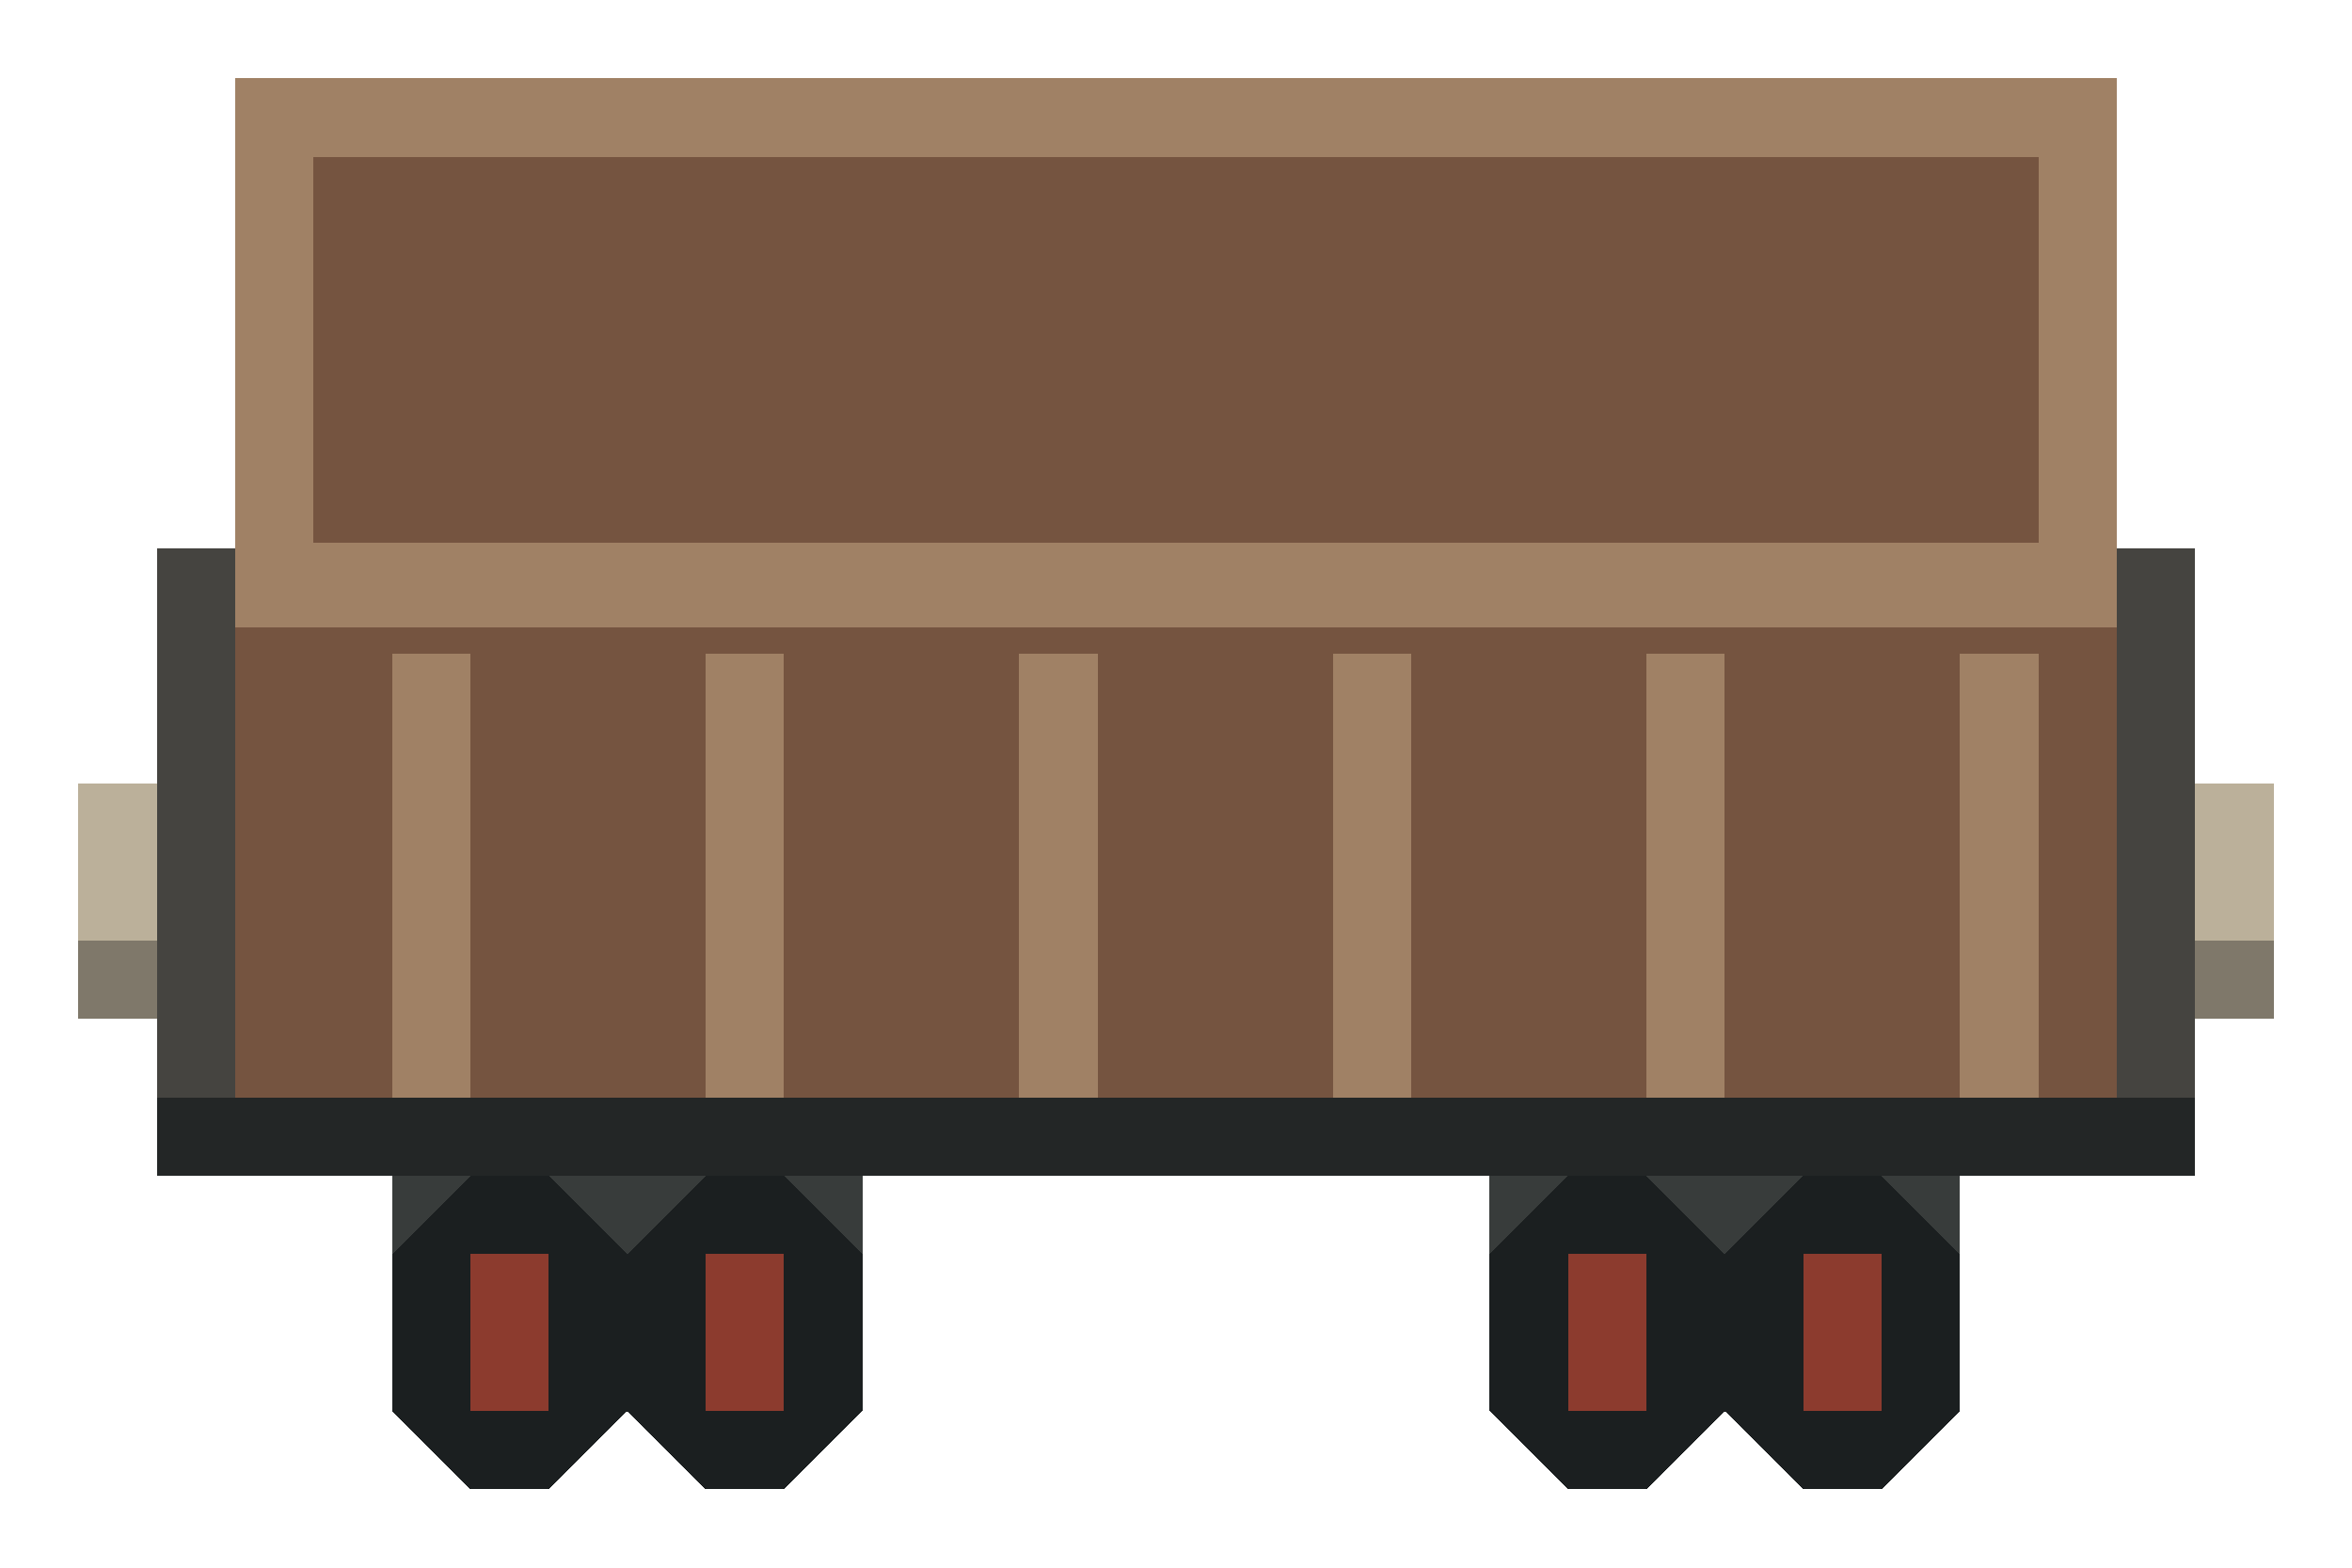
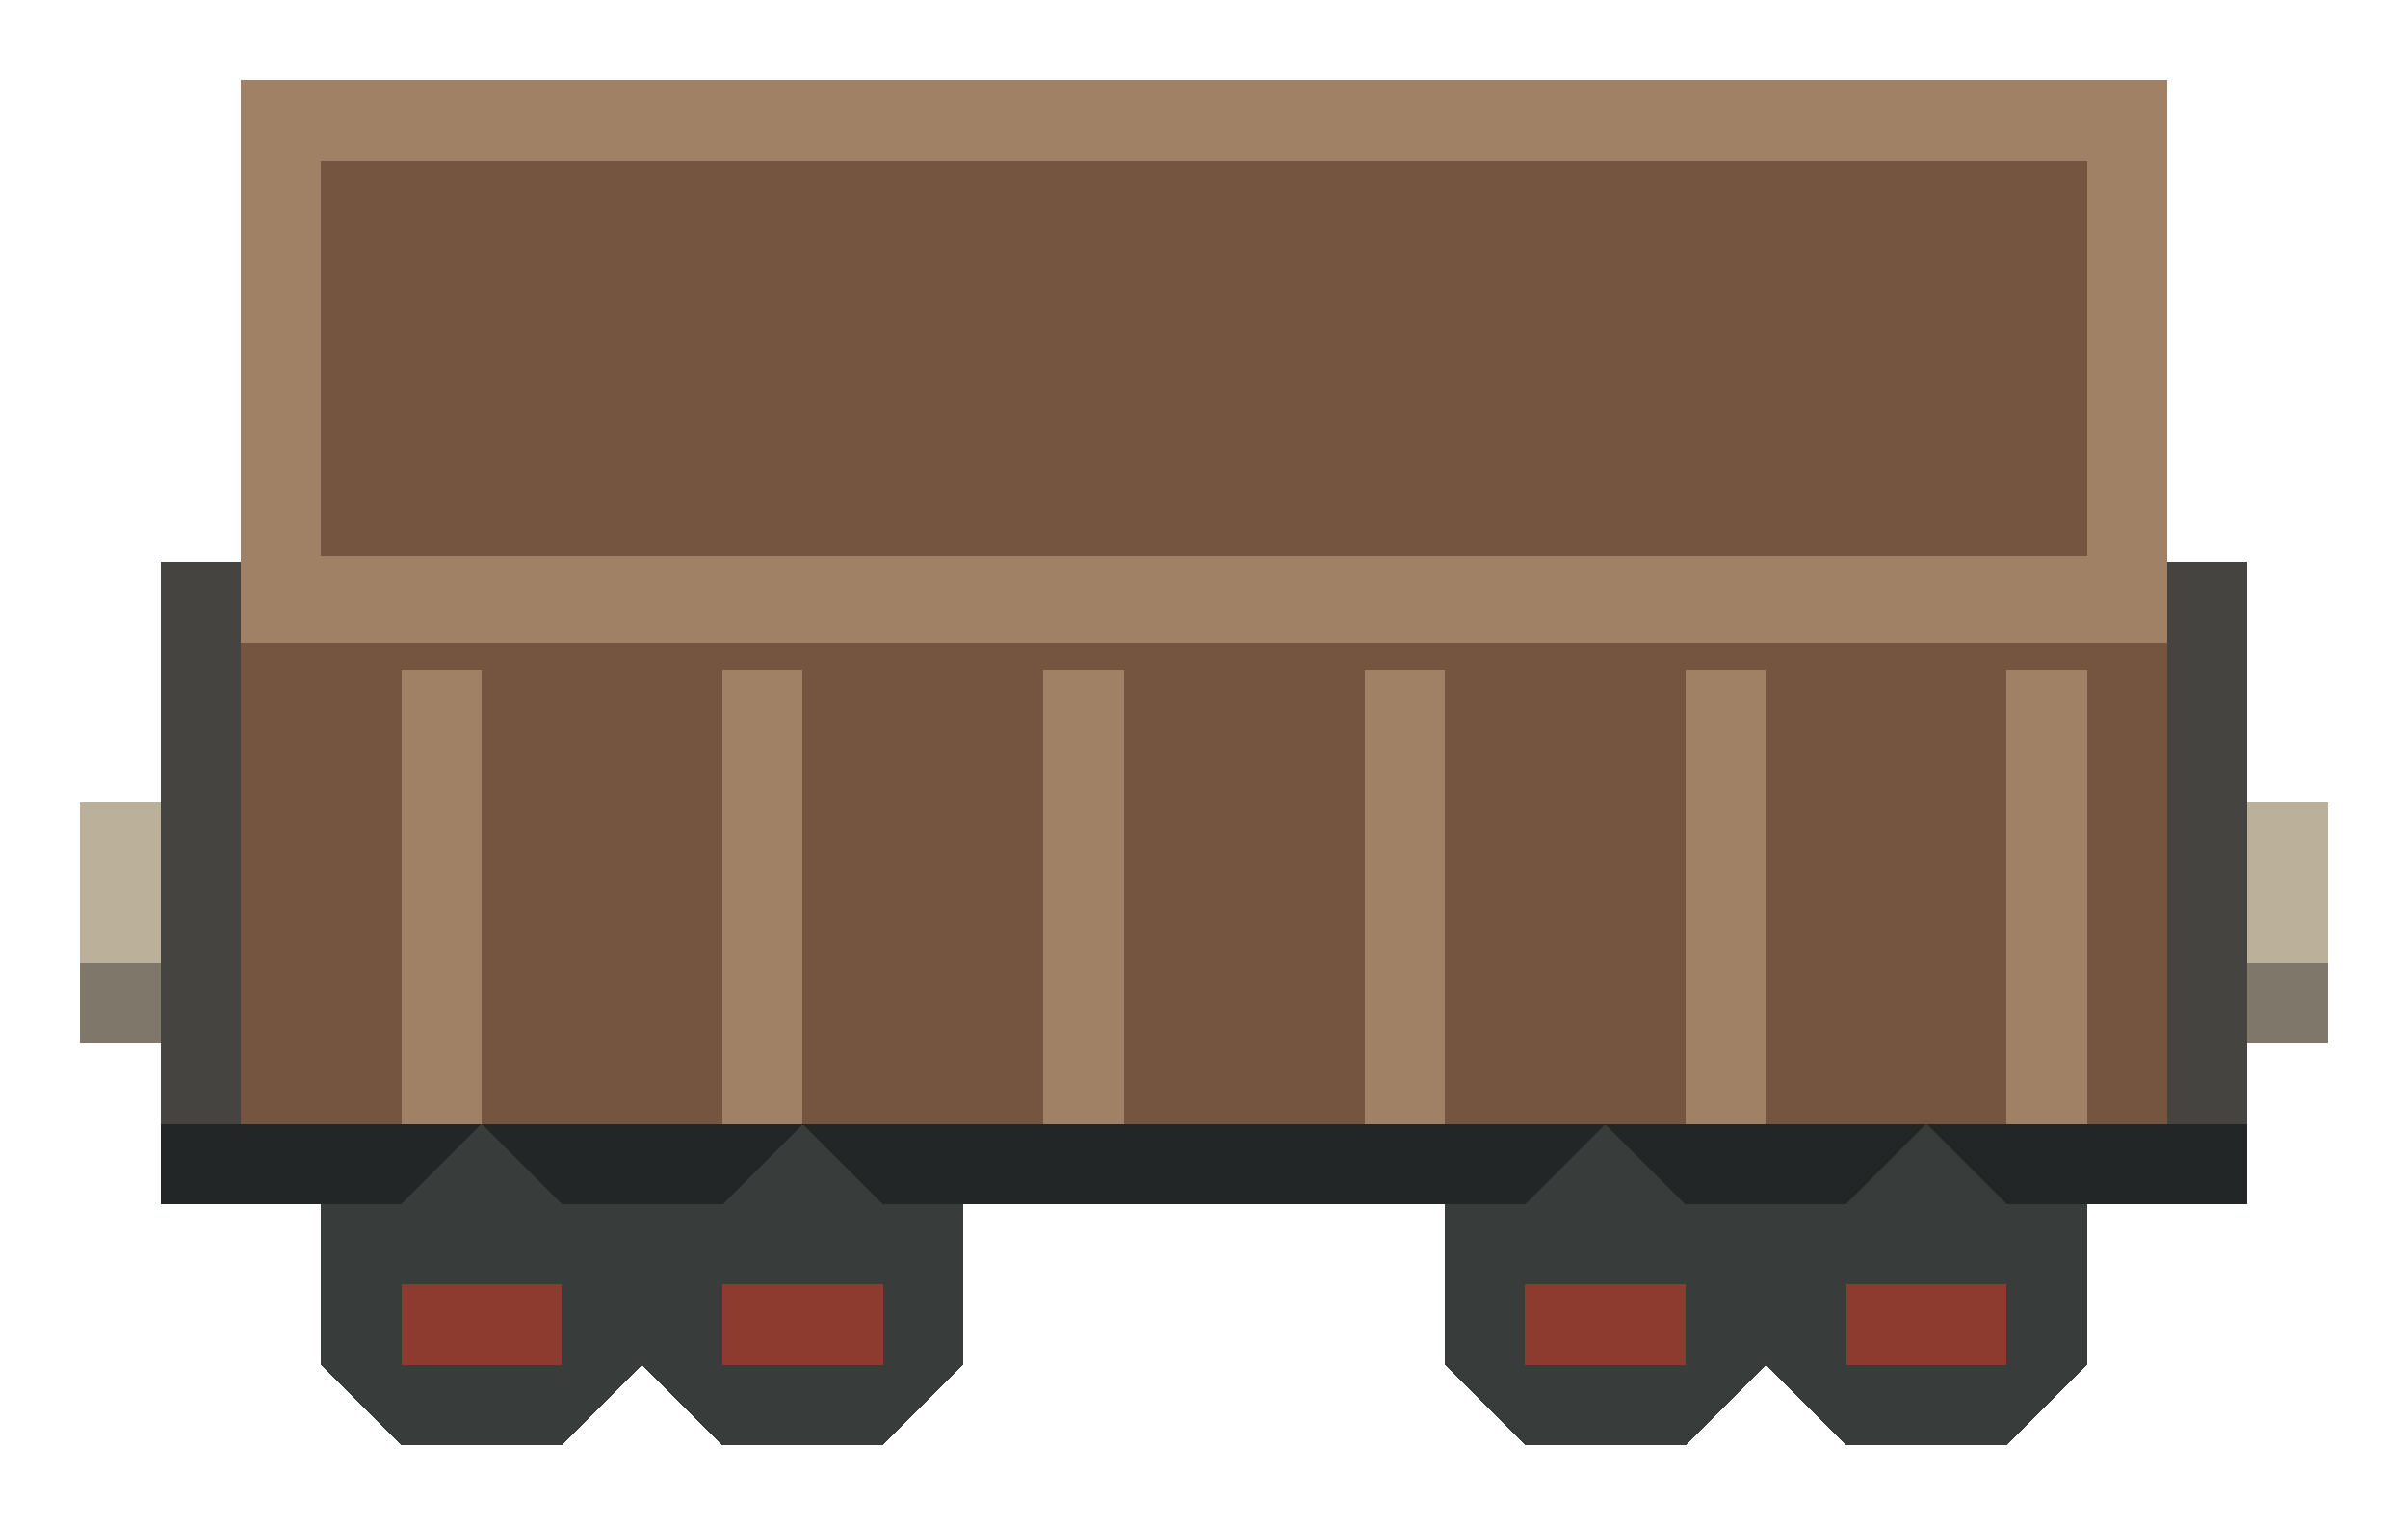
- <svg xmlns="http://www.w3.org/2000/svg" width="30" height="20" viewBox="0 0 30 20" shape-rendering="crispEdges" data-template="driving-car-gondola-high-sided" data-anchor-x="2" data-anchor-y="14" data-length-m="13">
+ <svg xmlns="http://www.w3.org/2000/svg" width="30" height="19" viewBox="0 0 30 19" shape-rendering="crispEdges" data-template="driving-car-gondola-high-sided" data-anchor-x="2" data-anchor-y="14" data-length-m="13">
  <g id="silhouette-underlays">
</g>
  <g id="coupler">
    <path d="M1,12 2,12 2,13 1,13Z" fill="#7f786a" />
    <path d="M1,10 2,10 2,12 1,12Z" fill="#bbb09a" />
  </g>
  <g id="trucks">
-     <path d="M5,15 6,15 5,16 5,16ZM7,15 8,15 8,16 8,16ZM8,16 8,15 9,15 8,16 8,16ZM10,15 11,15 11,16 11,16ZM19,15 20,15 19,16 19,16ZM21,15 22,15 22,16 22,16ZM22,16 22,15 23,15 22,16 22,16ZM24,15 25,15 25,16 25,16Z" fill="#383c3b" />
-     <path d="M8,18 7,19 7,19 7,15 7,15 8,16 8,17ZM7,18 7,19 7,19 6,19 5,18 5,18ZM6,18 5,18 5,18 5,17 5,16 6,15 6,15ZM7,18 6,18 6,15 6,15 7,15 7,15ZM7,18 6,18 6,15 6,15 7,15 7,15ZM7,16 6,16 6,15 6,15 7,15 7,15ZM7,16 7,18 6,18 6,16ZM7,16 7,18 6,18 6,16ZM11,18 10,19 10,19 10,15 10,15 11,16 11,17ZM10,18 10,19 10,19 9,19 8,18 8,18ZM9,18 8,18 8,18 8,17 8,16 9,15 9,15ZM10,18 9,18 9,15 9,15 10,15 10,15ZM10,18 9,18 9,15 9,15 10,15 10,15ZM10,16 9,16 9,15 9,15 10,15 10,15ZM10,16 10,18 9,18 9,16ZM10,16 10,18 9,18 9,16ZM22,18 21,19 21,19 21,15 21,15 22,16 22,17ZM21,18 21,19 21,19 20,19 19,18 19,18ZM20,18 19,18 19,18 19,17 19,16 20,15 20,15ZM21,18 20,18 20,15 20,15 21,15 21,15ZM21,18 20,18 20,15 20,15 21,15 21,15ZM21,16 20,16 20,15 20,15 21,15 21,15ZM21,16 21,18 20,18 20,16ZM21,16 21,18 20,18 20,16ZM25,18 24,19 24,19 24,15 24,15 25,16 25,17ZM24,18 24,19 24,19 23,19 22,18 22,18ZM23,18 22,18 22,18 22,17 22,16 23,15 23,15ZM24,18 23,18 23,15 23,15 24,15 24,15ZM24,18 23,18 23,15 23,15 24,15 24,15ZM24,16 23,16 23,15 23,15 24,15 24,15ZM24,16 24,18 23,18 23,16ZM24,16 24,18 23,18 23,16Z" fill="#1b1f20" />
-     <path d="M7,17 7,18 6,18 6,17 6,17 6,16 6,16 7,16 7,16 7,17ZM10,17 10,18 9,18 9,17 9,17 9,16 9,16 10,16 10,16 10,17ZM21,17 21,18 20,18 20,17 20,17 20,16 20,16 21,16 21,16 21,17ZM24,17 24,18 23,18 23,17 23,17 23,16 23,16 24,16 24,16 24,17Z" fill="#8c3b2e" />
+ </g>
+   <g id="wheels">
+     <path d="M8,16 8,17 7,18ZM8,16 7,18 6,18ZM6.5,17 7,17 6,18 5,18ZM6.5,17 8,16 7,17ZM6.5,17 8,16 7,17ZM6.5,17 8,16 7,17ZM6.5,17 8,16 7,17ZM6.5,17 8,16 7,17ZM6.5,17 8,16 7,17ZM7,17 7,16.667 8,16 7,17ZM4,17 6.5,17 5,18 4,17ZM8,16 6.5,17 4,17 4,17ZM8,16 6.5,17 4,17 4,17ZM5,16.75 5,17 4,17 4,17ZM5,16.75 8,16 6.5,17 5,17ZM5,16.75 8,16 6.5,17 5,17ZM5,16.75 8,16 6.5,17 5,17ZM5,16.75 8,16 6.5,17 5,17ZM7,16.25 8,16 7,16.667ZM8,16 4,17 4,16ZM8,16 4,17 4,16ZM5,16 5,16.75 4,17 4,16ZM5,16 8,16 5,16.75ZM5,16 8,16 5,16.75ZM5,16 8,16 5,16.75ZM5,16 8,16 5,16.75ZM7,16 8,16 7,16.25ZM8,16 4,16 4,15ZM8,16 4,15 5,15ZM5,15 6,14 7,15ZM8,16 5,15 7,15ZM7,15 8,15 8,16ZM12,16 12,17 11,18ZM12,16 11,18 10,18ZM10.5,17 11,17 10,18 9,18ZM10.5,17 12,16 11,17ZM10.5,17 12,16 11,17ZM10.5,17 12,16 11,17ZM10.5,17 12,16 11,17ZM10.5,17 12,16 11,17ZM10.5,17 12,16 11,17ZM11,17 11,16.667 12,16 11,17ZM8,17 10.5,17 9,18 8,17ZM12,16 10.5,17 8,17 8,17ZM12,16 10.5,17 8,17 8,17ZM9,16.75 9,17 8,17 8,17ZM9,16.75 12,16 10.5,17 9,17ZM9,16.75 12,16 10.5,17 9,17ZM9,16.75 12,16 10.5,17 9,17ZM9,16.75 12,16 10.5,17 9,17ZM11,16.25 12,16 11,16.667ZM12,16 8,17 8,16ZM12,16 8,17 8,16ZM9,16 9,16.75 8,17 8,16ZM9,16 12,16 9,16.75ZM9,16 12,16 9,16.75ZM9,16 12,16 9,16.75ZM9,16 12,16 9,16.75ZM11,16 12,16 11,16.25ZM12,16 8,16 8,15ZM12,16 8,15 9,15ZM9,15 10,14 11,15ZM12,16 9,15 11,15ZM11,15 12,15 12,16Z" fill="#383c3b" />
+     <path d="M7,17 6,17 6,17 6,17 5,17 5,16 5,16 6,16 6,16 6,16 7,16 7,16ZM11,17 10,17 10,17 10,17 9,17 9,16 9,16 10,16 10,16 10,16 11,16 11,16Z" fill="#8c3b2e" />
+   </g>
+   <g id="trucks">
+ </g>
+   <g id="wheels">
+     <path d="M22,16 22,17 21,18ZM22,16 21,18 20,18ZM20.5,17 21,17 20,18 19,18ZM20.5,17 22,16 21,17ZM20.5,17 22,16 21,17ZM20.5,17 22,16 21,17ZM20.5,17 22,16 21,17ZM20.5,17 22,16 21,17ZM20.5,17 22,16 21,17ZM21,17 21,16.667 22,16 21,17ZM18,17 20.5,17 19,18 18,17ZM22,16 20.5,17 18,17 18,17ZM22,16 20.5,17 18,17 18,17ZM19,16.75 19,17 18,17 18,17ZM19,16.75 22,16 20.5,17 19,17ZM19,16.75 22,16 20.5,17 19,17ZM19,16.75 22,16 20.5,17 19,17ZM19,16.75 22,16 20.5,17 19,17ZM21,16.25 22,16 21,16.667ZM22,16 18,17 18,16ZM22,16 18,17 18,16ZM19,16 19,16.75 18,17 18,16ZM19,16 22,16 19,16.75ZM19,16 22,16 19,16.75ZM19,16 22,16 19,16.75ZM19,16 22,16 19,16.75ZM21,16 22,16 21,16.25ZM22,16 18,16 18,15ZM22,16 18,15 19,15ZM19,15 20,14 21,15ZM22,16 19,15 21,15ZM21,15 22,15 22,16ZM26,16 26,17 25,18ZM26,16 25,18 24,18ZM24.5,17 25,17 24,18 23,18ZM24.5,17 26,16 25,17ZM24.5,17 26,16 25,17ZM24.5,17 26,16 25,17ZM24.5,17 26,16 25,17ZM24.5,17 26,16 25,17ZM24.5,17 26,16 25,17ZM25,17 25,16.667 26,16 25,17ZM22,17 24.5,17 23,18 22,17ZM26,16 24.5,17 22,17 22,17ZM26,16 24.5,17 22,17 22,17ZM23,16.75 23,17 22,17 22,17ZM23,16.75 26,16 24.5,17 23,17ZM23,16.75 26,16 24.5,17 23,17ZM23,16.75 26,16 24.5,17 23,17ZM23,16.75 26,16 24.5,17 23,17ZM25,16.25 26,16 25,16.667ZM26,16 22,17 22,16ZM26,16 22,17 22,16ZM23,16 23,16.75 22,17 22,16ZM23,16 26,16 23,16.75ZM23,16 26,16 23,16.75ZM23,16 26,16 23,16.75ZM23,16 26,16 23,16.75ZM25,16 26,16 25,16.25ZM26,16 22,16 22,15ZM26,16 22,15 23,15ZM23,15 24,14 25,15ZM26,16 23,15 25,15ZM25,15 26,15 26,16Z" fill="#383c3b" />
+     <path d="M21,17 20,17 20,17 20,17 19,17 19,16 19,16 20,16 20,16 20,16 21,16 21,16ZM25,17 24,17 24,17 24,17 23,17 23,16 23,16 24,16 24,16 24,16 25,16 25,16Z" fill="#8c3b2e" />
  </g>
  <g id="underframe">
-     <path d="M2,14 28,14 28,15 2,15Z" fill="#232626" />
+     <path d="M2,14 6,14 5,15 2,15ZM6,14 6,14 10,14 9,15 7,15ZM10,14 10,14 20,14 19,15 11,15ZM20,14 20,14 24,14 23,15 21,15ZM24,14 24,14 28,14 28,15 25,15Z" fill="#232626" />
    <path d="M2,7 3,7 3,14 2,14ZM27,13 27,7 28,7 28,13ZM27,13 28,13 28,14 27,14Z" fill="#454440" />
  </g>
  <g id="body">
    <path d="M26,13 27,13 27,14 26,14ZM22,13 25,13 25,14 22,14ZM18,13 21,13 21,14 18,14ZM14,13 17,13 17,14 14,14ZM10,13 13,13 13,14 10,14ZM6,13 9,13 9,14 6,14ZM3,13 5,13 5,14 3,14Z" fill="#755440" />
    <path d="M26,8 4,8 4,6.929 26,6.929Z" fill="#a08165" />
  </g>
  <g id="far-wall">
    <path d="M26,6.929 4,6.929 4,2 26,2Z" fill="#755440" />
    <path d="M4,1 26,1 26,2 4,2Z" fill="#a08165" />
  </g>
  <g id="rear-wall">
    <path d="M3,1 4,1 4,8 3,8Z" fill="#a08165" />
  </g>
  <g id="near-wall">
    <path d="M3,8.343 3,8 26,8 26,8.343ZM25,9 22,9 22,8.343 25,8.343ZM21,9 18,9 18,8.343 21,8.343ZM17,9 14,9 14,8.343 17,8.343ZM13,9 10,9 10,8.343 13,8.343ZM9,9 6,9 6,8.343 9,8.343ZM5,9 3,9 3,8.343 5,8.343ZM22,9 25,9 25,13 22,13ZM18,9 21,9 21,13 18,13ZM14,9 17,9 17,13 14,13ZM10,9 13,9 13,13 10,13ZM6,9 9,9 9,13 6,13ZM3,9 5,9 5,13 3,13Z" fill="#755440" />
  </g>
  <g id="front-wall">
    <path d="M26,8 27,8 27,13 26,13Z" fill="#755440" />
    <path d="M26,1 27,1 27,8 26,8Z" fill="#a08165" />
  </g>
  <g id="wall-ribs">
    <path d="M5,9 6,9 6,14 5,14ZM5,8.343 6,8.343 6,9 5,9ZM9,9 10,9 10,14 9,14ZM9,8.343 10,8.343 10,9 9,9ZM13,9 14,9 14,14 13,14ZM13,8.343 14,8.343 14,9 13,9ZM17,9 18,9 18,14 17,14ZM17,8.343 18,8.343 18,9 17,9ZM21,9 22,9 22,14 21,14ZM21,8.343 22,8.343 22,9 21,9ZM25,9 26,9 26,14 25,14ZM25,8.343 26,8.343 26,9 25,9Z" fill="#a08165" />
  </g>
  <g id="coupler">
    <path d="M28,12 29,12 29,13 28,13Z" fill="#7f786a" />
    <path d="M28,10 29,10 29,12 28,12Z" fill="#bbb09a" />
  </g>
</svg>
